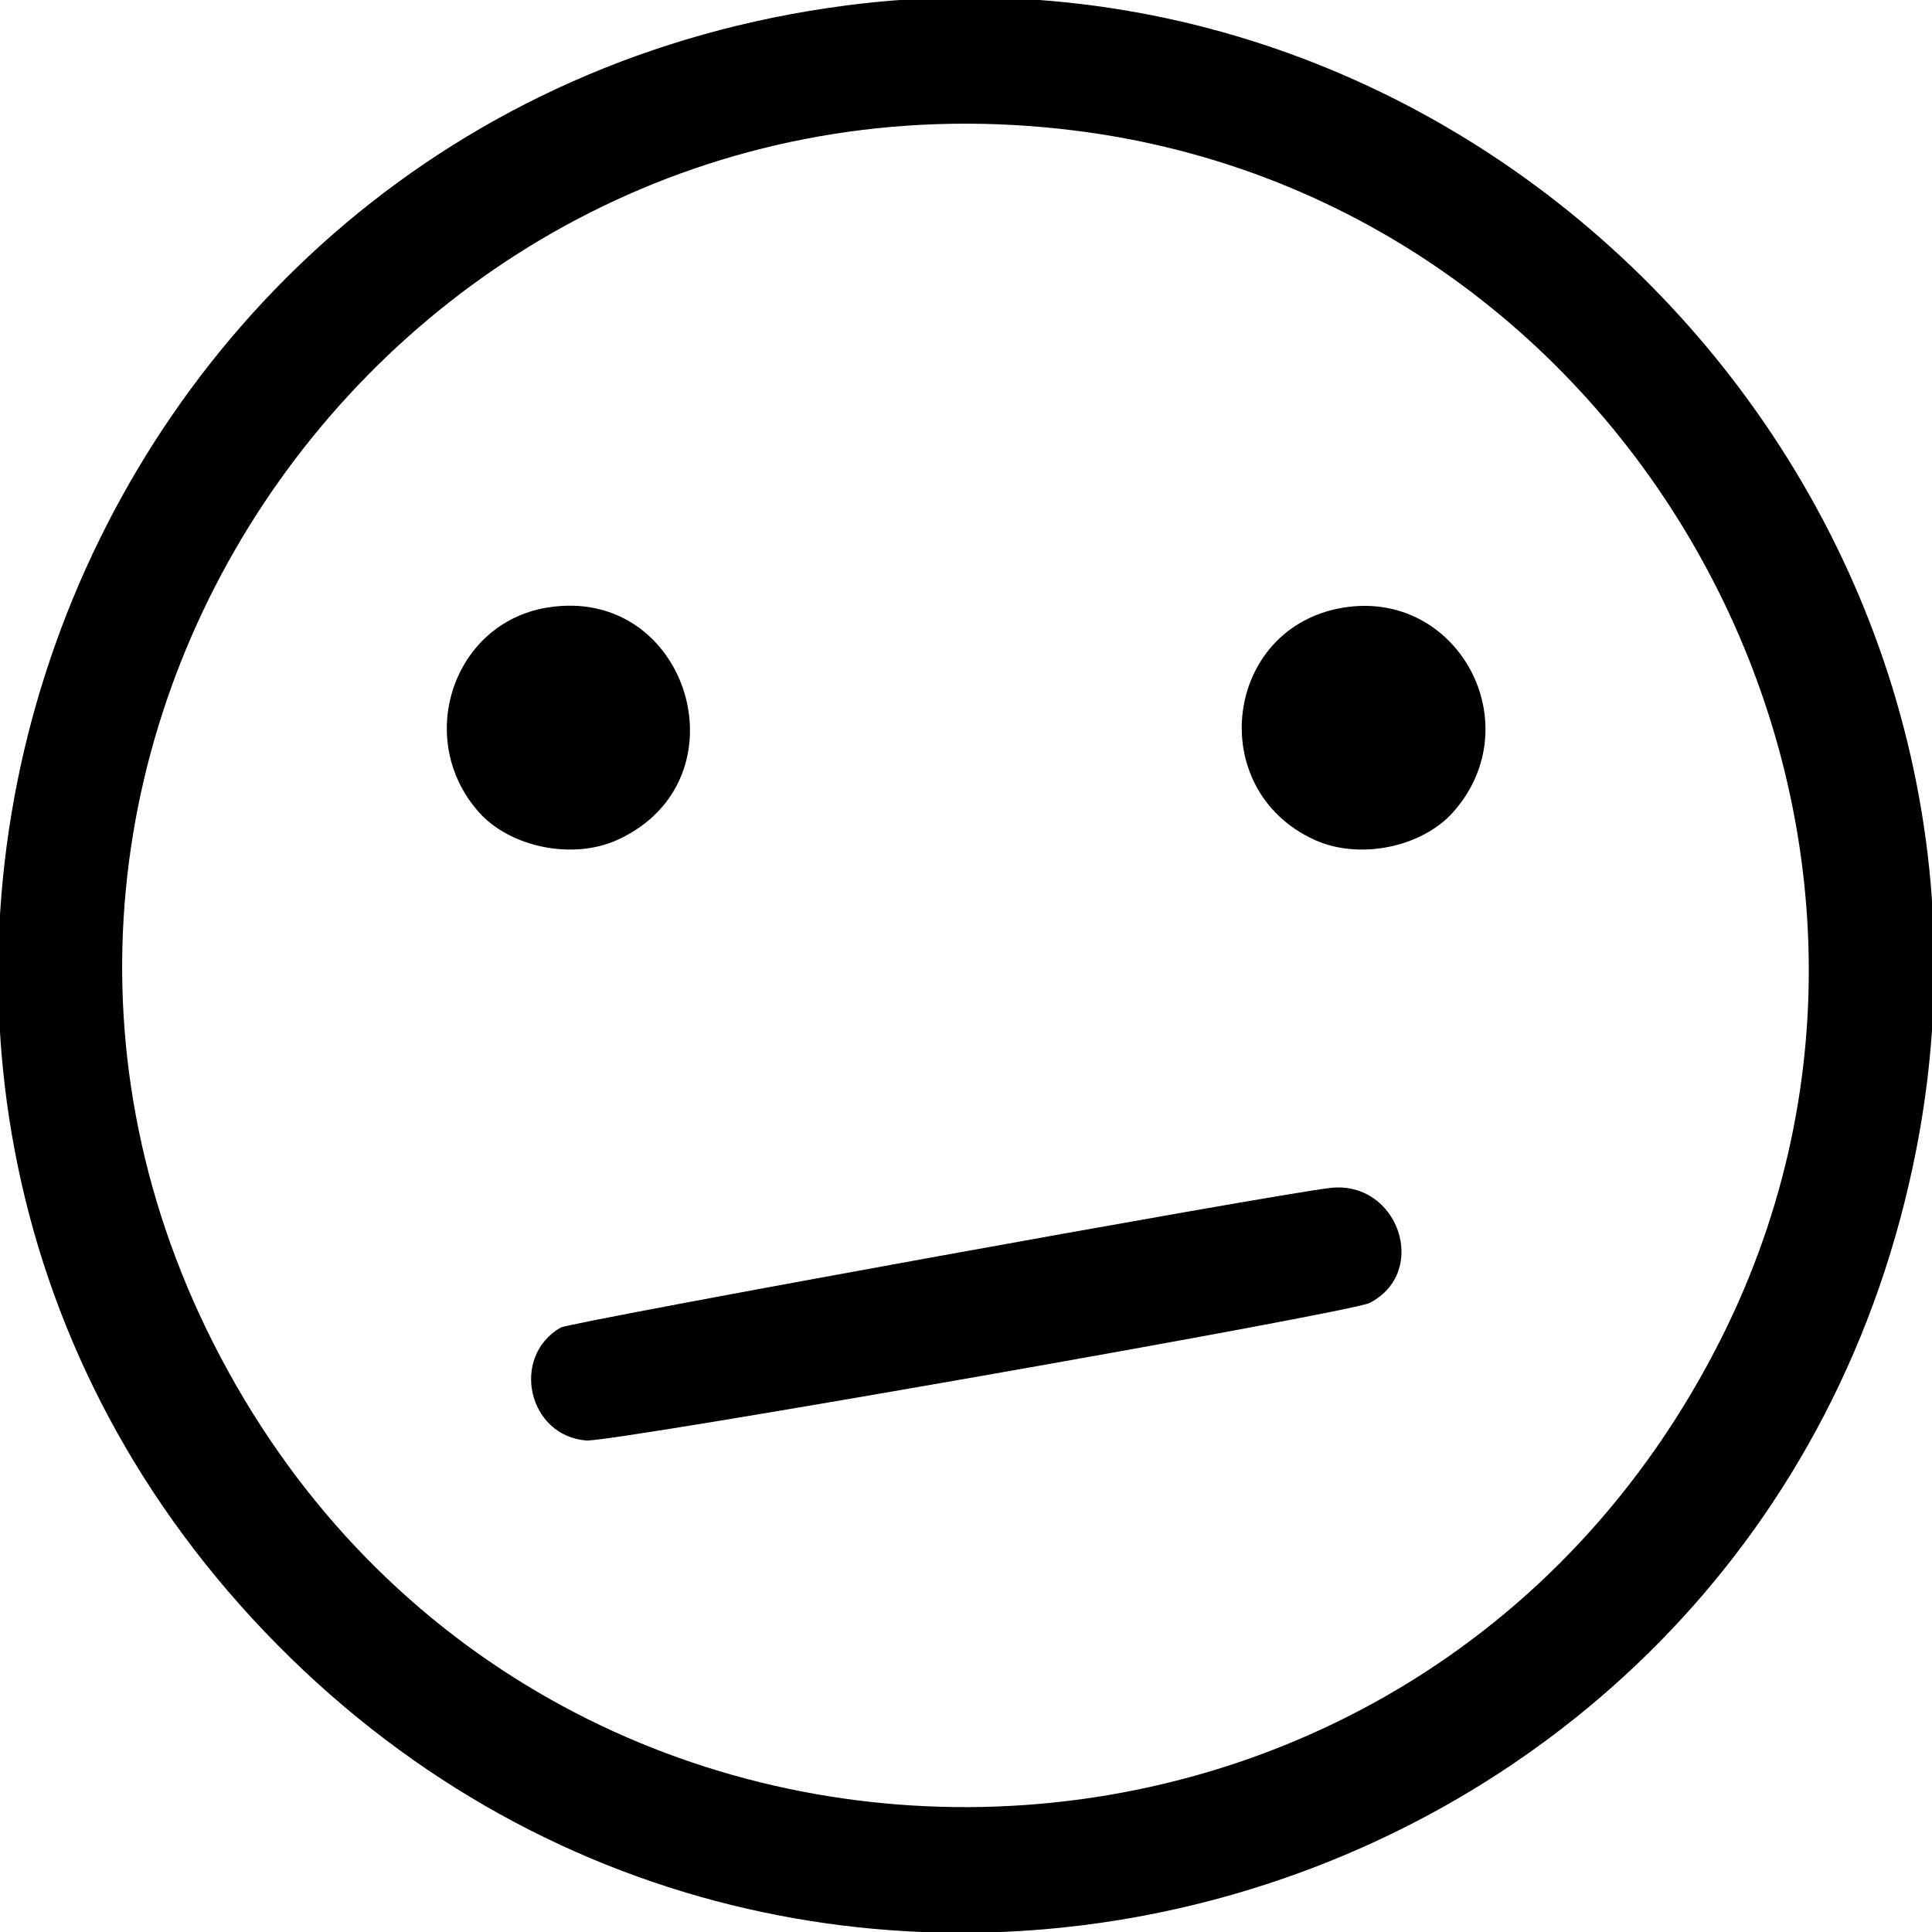
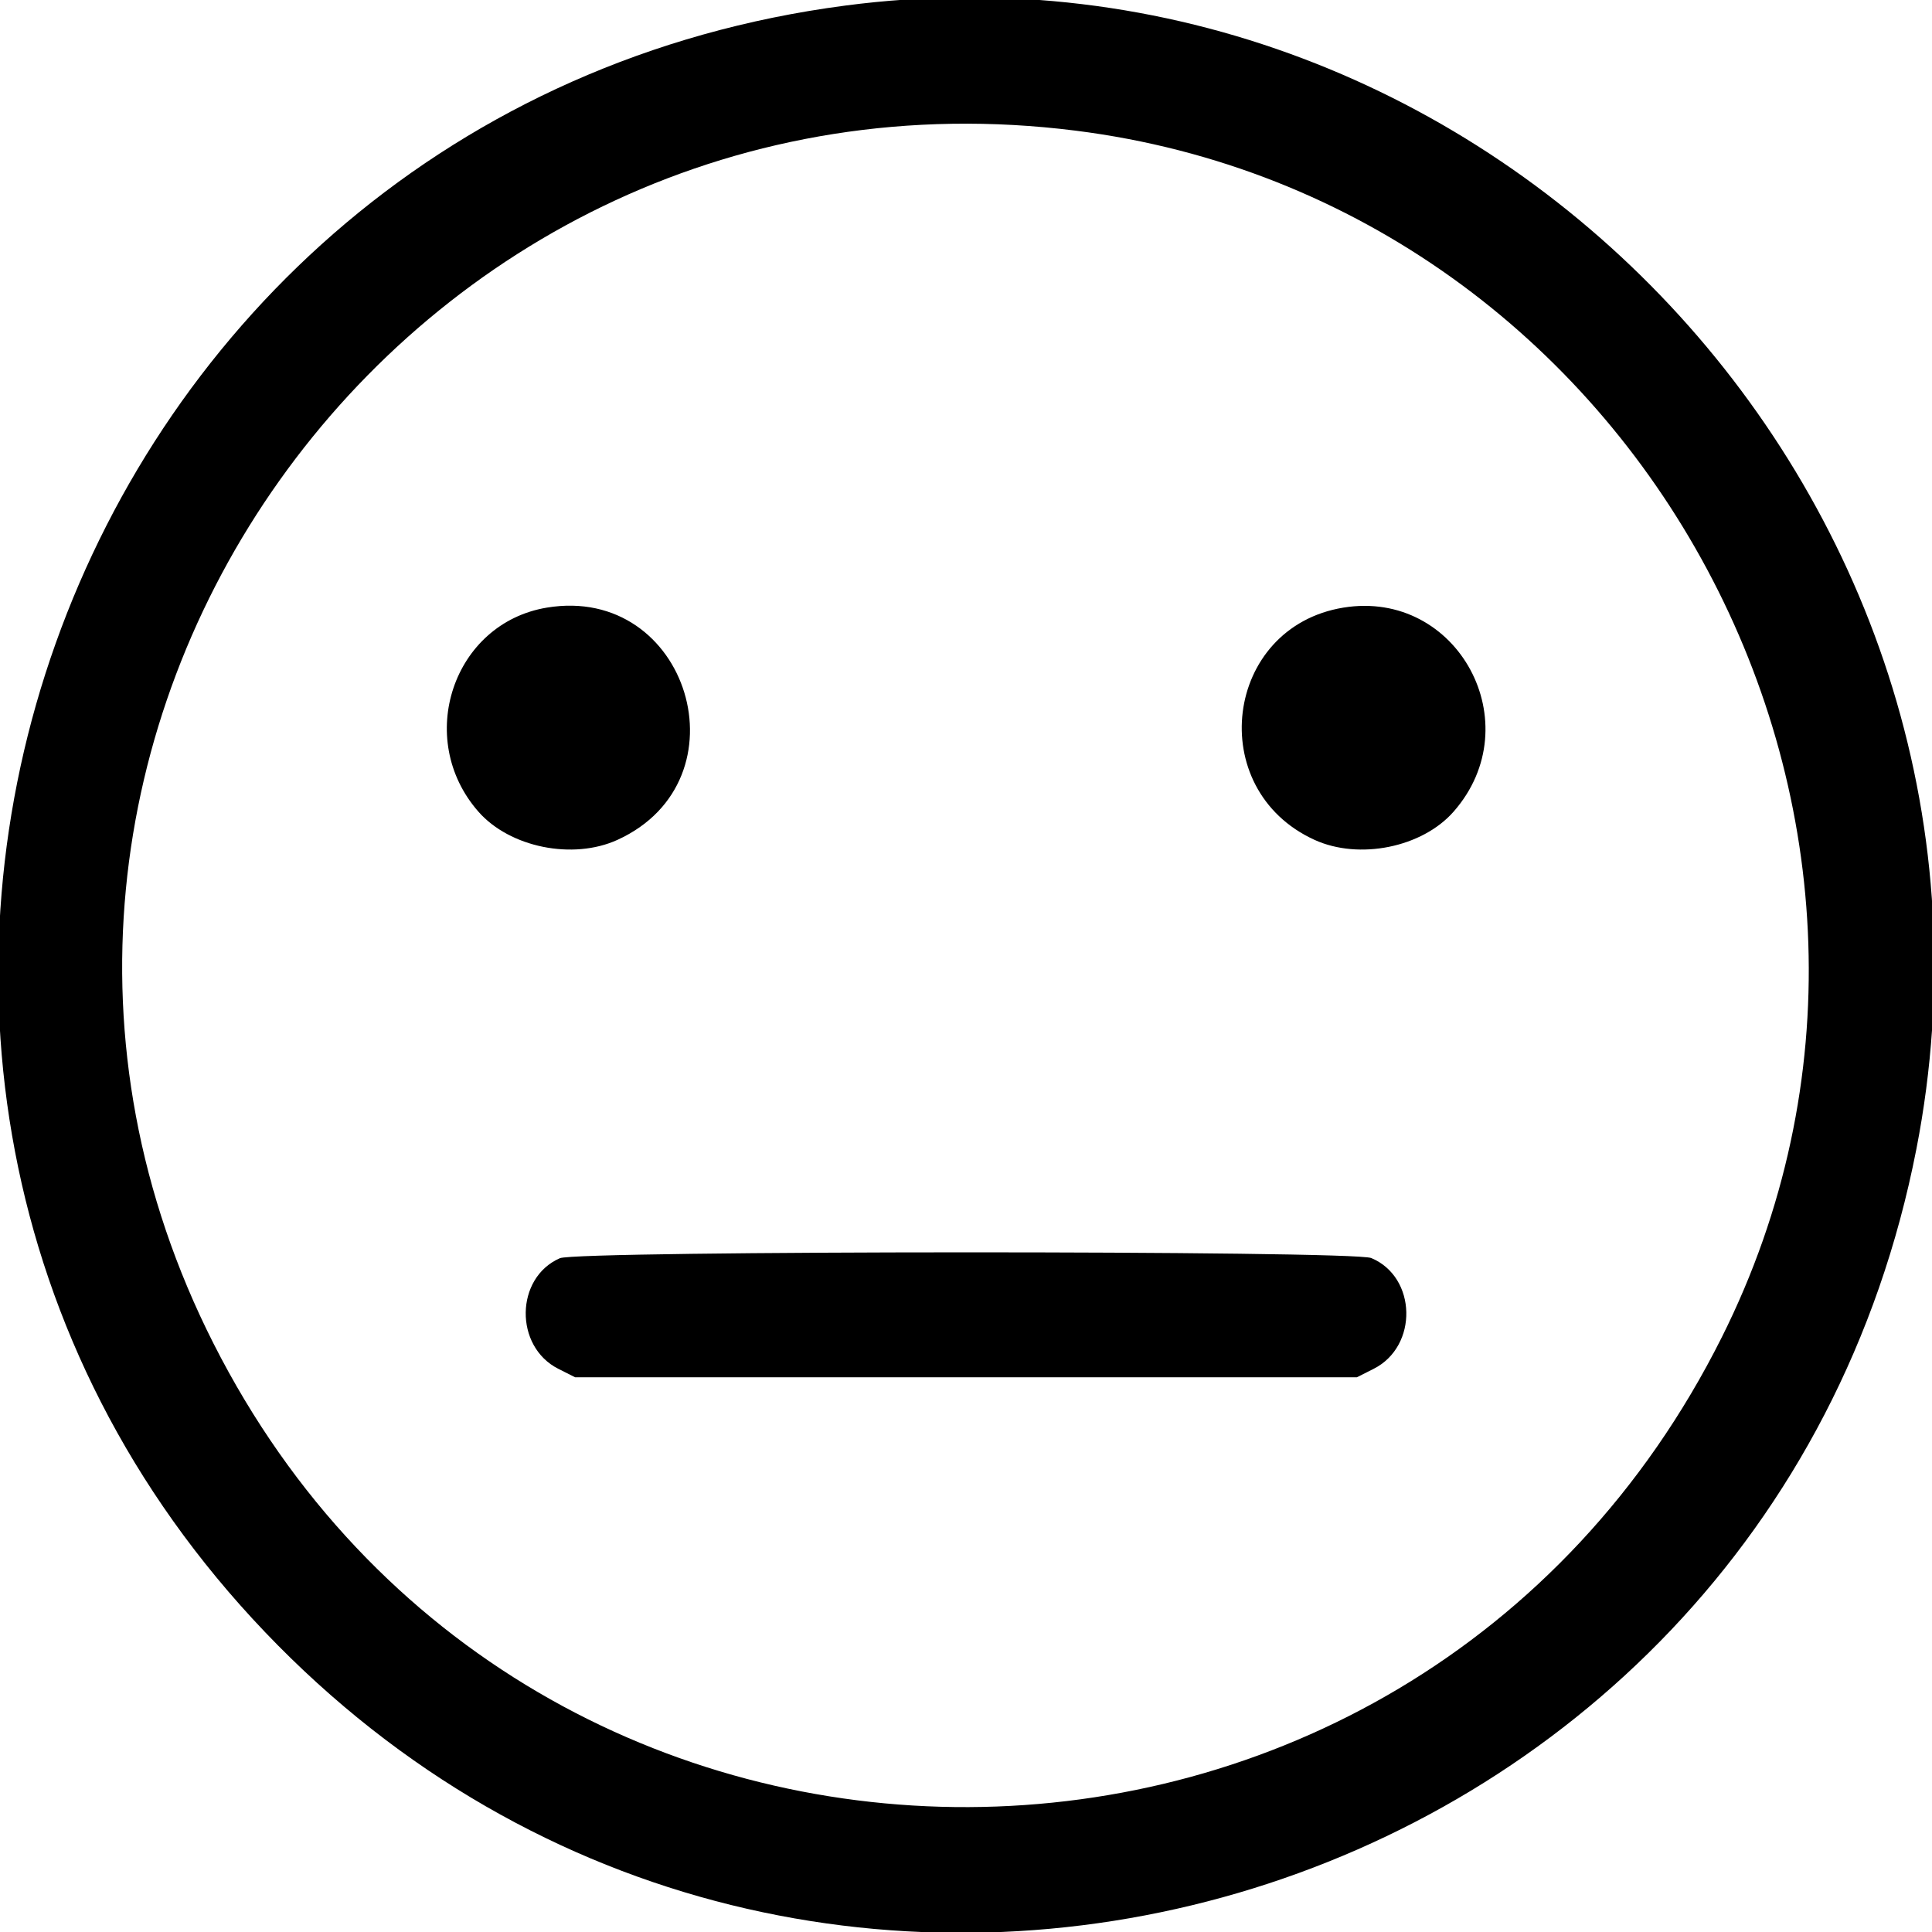
<svg xmlns="http://www.w3.org/2000/svg" id="svg" width="400" height="400" viewBox="0, 0, 400,400">
  <g id="svgg">
-     <path id="path0" d="M175.000 1.154 C 12.262 22.498,-58.093 219.616,54.824 337.860 C 167.277 455.618,365.586 397.642,396.768 237.891 C 422.654 105.270,308.695 -16.381,175.000 1.154 M222.656 27.046 C 340.067 41.816,409.380 171.201,356.485 276.858 C 291.850 405.965,109.347 406.737,44.215 278.177 C -18.674 154.045,83.962 9.599,222.656 27.046 M113.219 125.801 C 93.803 129.022,85.782 152.936,99.049 168.046 C 105.556 175.457,118.610 178.101,127.854 173.879 C 154.903 161.528,142.547 120.937,113.219 125.801 M278.125 125.802 C 253.430 129.843,249.254 163.426,272.146 173.879 C 281.390 178.101,294.444 175.457,300.951 168.046 C 316.918 149.861,301.823 121.925,278.125 125.802 M275.391 245.948 C 263.490 247.326,118.007 273.727,116.067 274.860 C 105.609 280.968,109.349 297.326,121.413 298.240 C 126.722 298.642,279.654 271.782,283.570 269.759 C 296.010 263.334,289.478 244.316,275.391 245.948 " stroke="none" fill="#000000" fill-rule="evenodd" />
+     <path id="path0" d="M175.000 1.154 C 12.212 22.505,-58.087 219.622,54.893 337.932 C 167.277 455.618,365.598 397.585,396.768 237.891 C 422.654 105.270,308.695 -16.381,175.000 1.154 M222.656 27.046 C 340.063 41.816,409.371 171.192,356.484 276.858 C 291.865 405.964,109.346 406.735,44.215 278.177 C -18.674 154.045,83.962 9.599,222.656 27.046 M113.219 125.801 C 93.803 129.022,85.782 152.936,99.049 168.046 C 105.556 175.457,118.610 178.101,127.854 173.879 C 154.903 161.528,142.547 120.937,113.219 125.801 M278.125 125.802 C 253.430 129.843,249.254 163.426,272.146 173.879 C 281.390 178.101,294.444 175.457,300.951 168.046 C 316.918 149.861,301.823 121.925,278.125 125.802 M115.921 260.497 C 106.643 264.536,106.440 278.782,115.595 283.398 L 119.081 285.156 200.000 285.156 L 280.919 285.156 284.405 283.398 C 293.651 278.736,293.340 264.405,283.906 260.464 C 280.083 258.867,119.595 258.898,115.921 260.497 " stroke="none" fill="#000000" fill-rule="evenodd" />
  </g>
</svg>
